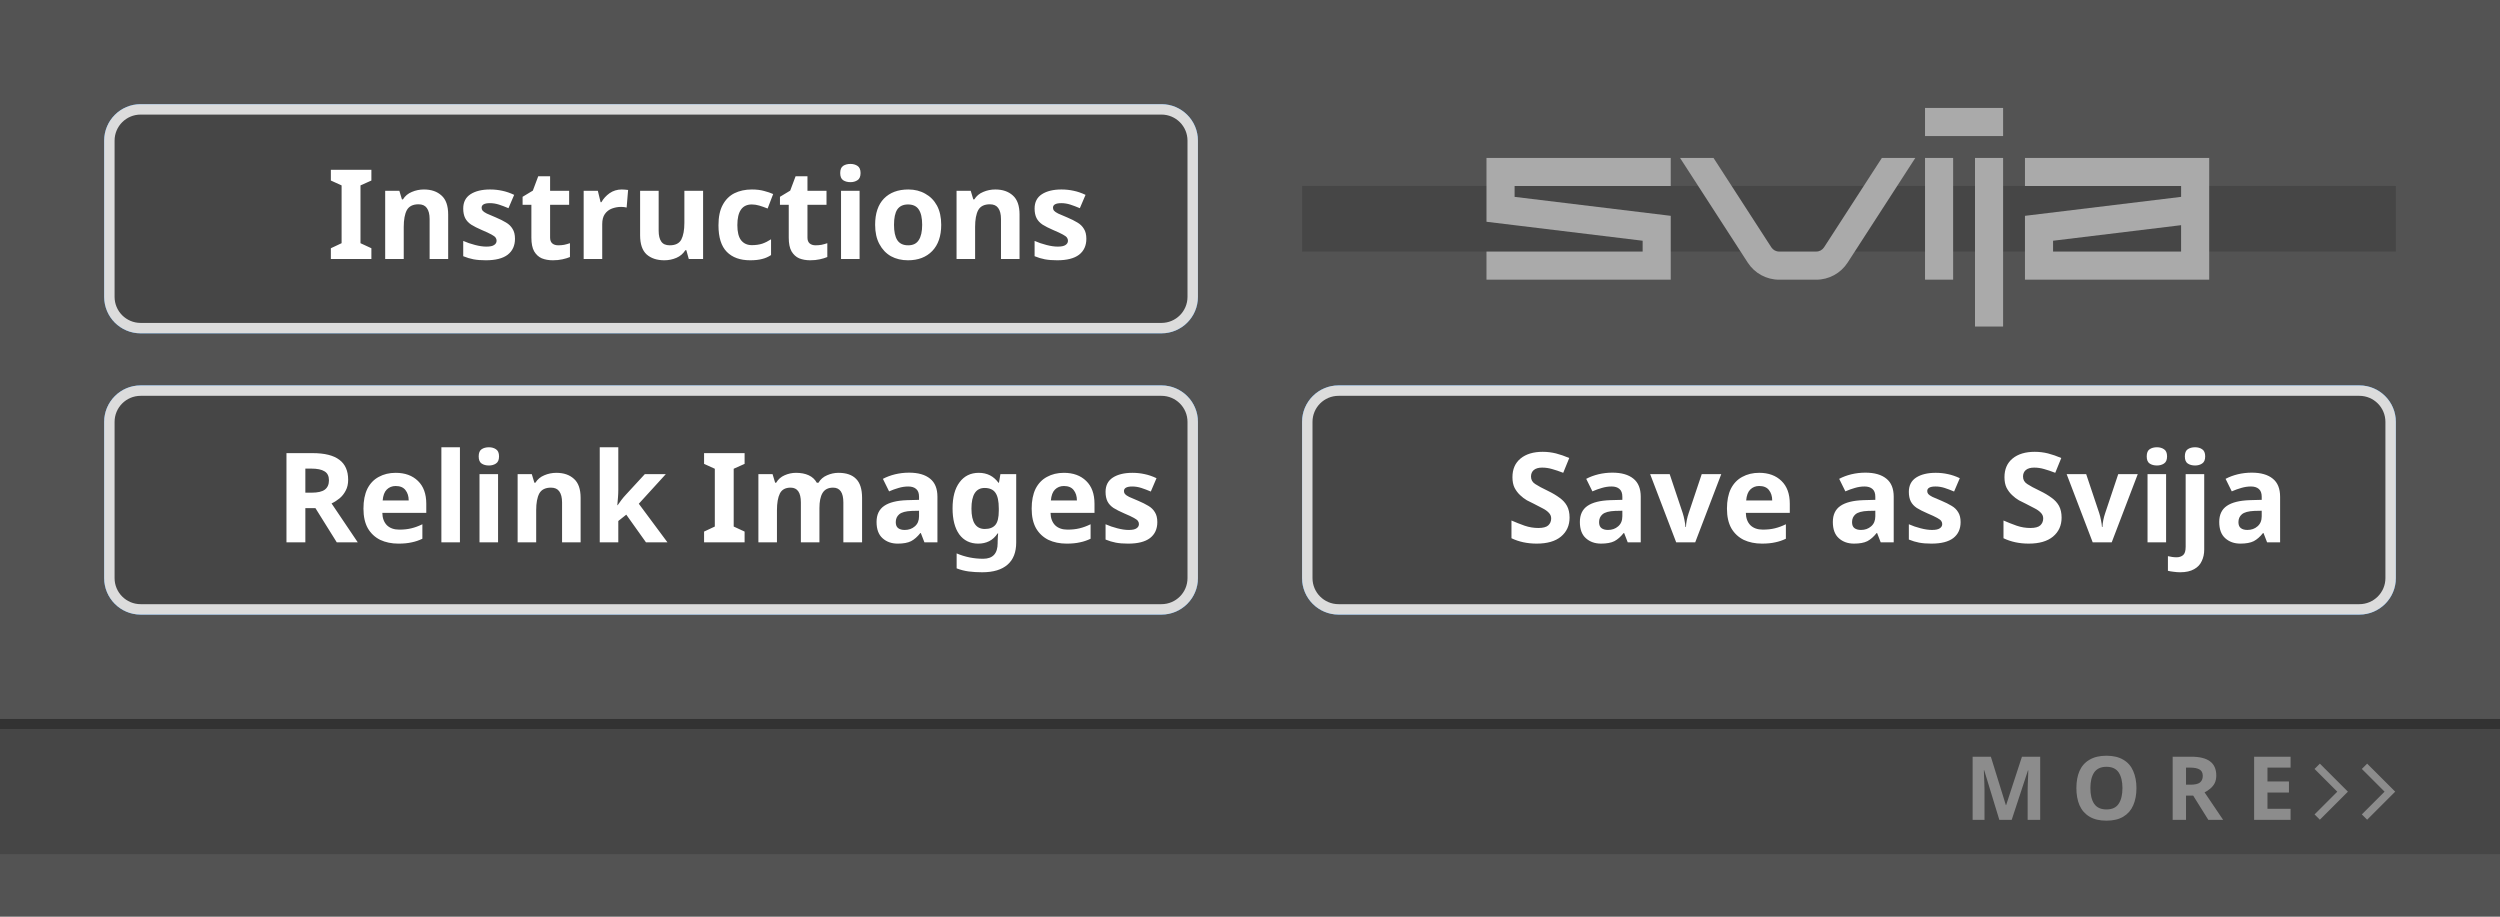
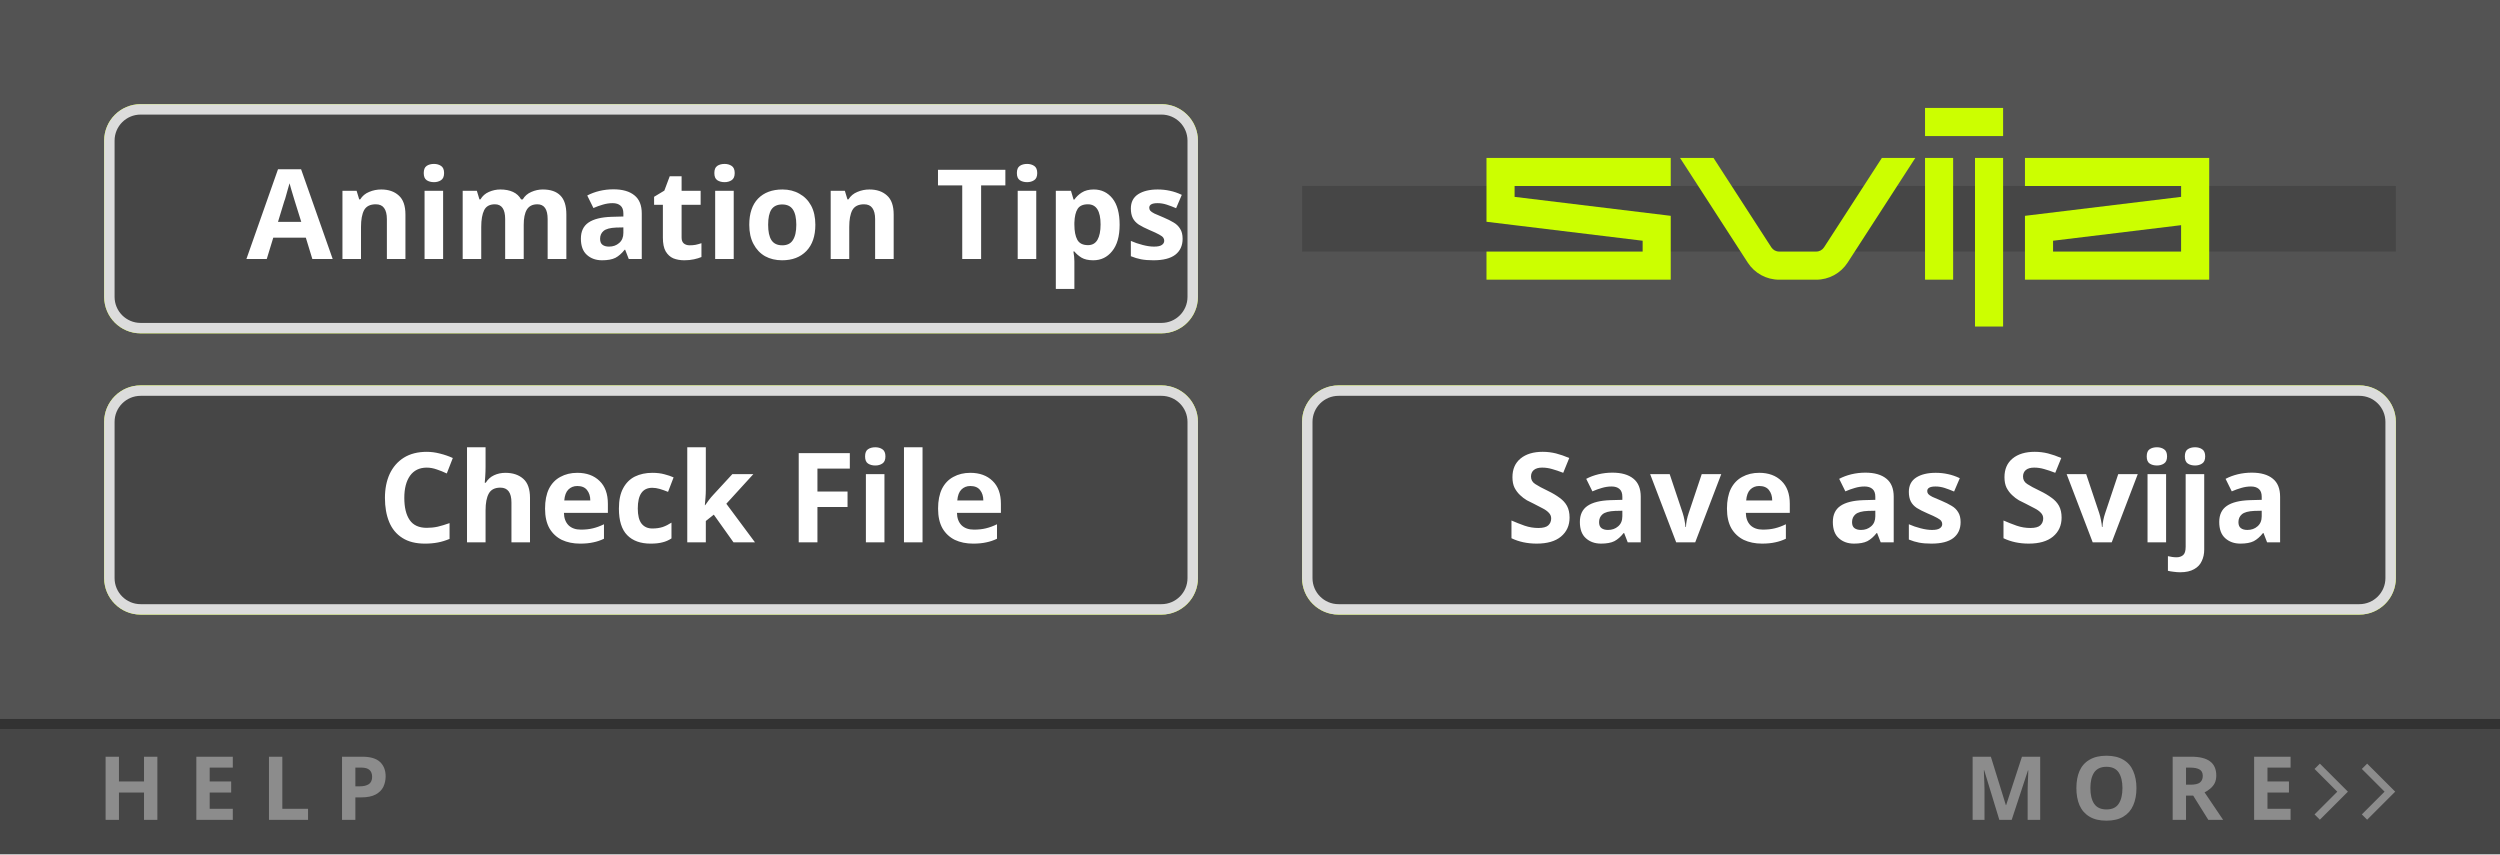
- <svg xmlns="http://www.w3.org/2000/svg" xmlns:xlink="http://www.w3.org/1999/xlink" viewBox="0 0 240 88">
+ <svg xmlns="http://www.w3.org/2000/svg" xmlns:xlink="http://www.w3.org/1999/xlink" viewBox="0 0 240 82">
  <defs>
    <style>
      .cls-1 {
        fill: #f0f0f0;
      }

      .cls-1, .cls-2, .cls-3, .cls-4 {
        font-size: 12px;
      }

      .cls-1, .cls-2, .cls-3, .cls-4, .cls-5 {
        font-family: SourceSansPro-SemiBold, 'Source Sans Pro';
        font-weight: 600;
      }

      .cls-2 {
        fill: #fff;
      }

      .cls-6 {
        fill: #323232;
      }

      .cls-7, .cls-5 {
        fill: #8c8c8c;
      }

-       .cls-8, .cls-3 {
-         fill: #aaa;
+       .cls-8 {
+         fill: #cf0;
      }

      .cls-9 {
        fill: #dcdcdc;
      }

      .cls-10 {
        fill: #464646;
      }

      .cls-11 {
        fill: #535353;
      }

      .cls-12 {
        fill: #646464;
      }

      .cls-13 {
-         fill: #2d8ceb;
+         fill: #787878;
      }

      .cls-14 {
-         fill: #787878;
+         fill: #505050;
      }

-       .cls-15 {
-         fill: #505050;
+       .cls-3 {
+         fill: #aaa;
      }

      .cls-4 {
        fill: #c8c8c8;
      }

      .cls-5 {
        font-size: 8.5px;
      }

-       .cls-16 {
+       .cls-15 {
        opacity: 0;
      }
    </style>
  </defs>
-   <g id="not_buttons_" data-name="not buttons »">
+   <g id="content_" data-name="content »">
    <g id="background">
-       <rect class="cls-11" x="0" y="0" width="240" height="88" />
+       <rect class="cls-11" x="0" y="0" width="240" height="82" />
    </g>
    <g id="bottom_bar_stroke" data-name="bottom bar stroke">
      <rect class="cls-6" y="69.019" width="240" height="1" />
    </g>
    <g id="logo_bar_bar_bottom_bar" data-name="logo bar, bar &amp;amp; bottom bar">
      <rect class="cls-10" x="125" y="17.85" width="105" height="6.3" />
      <rect class="cls-10" y="70" width="240" height="12" />
    </g>
    <g id="bottom_bar_text" data-name="bottom bar text">
      <text class="cls-5" transform="translate(188.607 78.706)">
        <tspan x="0" y="0">M O R E</tspan>
      </text>
      <path class="cls-7" d="M227.246,78.692l-.51-.51,2.183-2.182-2.183-2.182,.51-.51,2.692,2.691-2.692,2.692Zm-1.849-2.692l-2.691-2.691-.51,.51,2.182,2.182-2.182,2.182,.51,.51,2.691-2.692Z" />
+       <text class="cls-5" transform="translate(9.373 78.706)">
+         <tspan x="0" y="0">H E L P</tspan>
+       </text>
    </g>
    <g id="logo_right_help" data-name="logo &amp;amp; right help">
      <path class="cls-8" d="M187.501,15.159h-2.698v11.692h2.698V15.159Zm4.797-4.797h-7.495v2.698h7.495v-2.698Zm0,4.797h-2.698V31.347h2.698V15.159Zm-31.907,11.692h-17.688v-2.698h14.99v-1.043l-14.99-1.82v-6.131h17.688v2.698h-14.99v1.042l14.99,1.82v6.131Zm51.693-11.692h-17.688v2.698h14.99v1.042l-14.99,1.82v6.131h17.688V15.159Zm-14.99,7.951l12.291-1.493v2.535h-12.291v-1.043Zm-16.433-7.951l-5.55,8.581c-.167,.259-.451,.413-.759,.413h-3.547c-.308,0-.592-.154-.759-.413l-5.55-8.581h-3.213l6.497,10.046c.666,1.031,1.797,1.646,3.024,1.646h3.547c1.227,0,2.358-.615,3.024-1.646l6.497-10.046h-3.213Z" />
    </g>
  </g>
  <g id="buttons_" data-name="buttons »">
    <g id="bottom_stroke" data-name="bottom stroke">
      <g>
-         <path class="cls-14" d="M111.5,59H13.5c-1.93,0-3.5-1.57-3.5-3.5v-15c0-1.93,1.57-3.5,3.5-3.5H111.5c1.93,0,3.5,1.57,3.5,3.5v15c0,1.93-1.57,3.5-3.5,3.5Z" />
-         <path class="cls-14" d="M226.5,59h-98c-1.93,0-3.5-1.57-3.5-3.5v-15c0-1.93,1.57-3.5,3.5-3.5h98c1.93,0,3.5,1.57,3.5,3.5v15c0,1.93-1.57,3.5-3.5,3.5Z" />
+         <path class="cls-13" d="M111.5,59H13.5c-1.93,0-3.5-1.57-3.5-3.5v-15c0-1.93,1.57-3.5,3.5-3.5H111.5c1.93,0,3.5,1.57,3.5,3.5v15c0,1.93-1.57,3.5-3.5,3.5Z" />
+         <path class="cls-13" d="M226.5,59h-98c-1.93,0-3.5-1.57-3.5-3.5v-15c0-1.93,1.57-3.5,3.5-3.5h98c1.93,0,3.5,1.57,3.5,3.5v15c0,1.93-1.57,3.5-3.5,3.5Z" />
      </g>
    </g>
    <g id="bottom_fill" data-name="bottom fill">
      <rect class="cls-10" x="11" y="38" width="103" height="20" rx="2.5" ry="2.5" />
      <rect class="cls-10" x="126" y="38" width="103" height="20" rx="2.5" ry="2.5" />
    </g>
    <g id="bottom_label" data-name="bottom label">
-       <text class="cls-4" transform="translate(26.423 52.063)">
-         <tspan x="0" y="0">Relink Images</tspan>
+       <text class="cls-4" transform="translate(36.251 52.063)">
+         <tspan x="0" y="0">Check File</tspan>
      </text>
      <text class="cls-4" transform="translate(144.554 52.062)">
        <tspan x="0" y="0">Save as Svija</tspan>
      </text>
    </g>
    <g id="top_stroke" data-name="top stroke">
      <rect class="cls-12" x="10" y="10" width="105" height="22" rx="3.5" ry="3.5" />
    </g>
    <g id="top_fill" data-name="top fill">
-       <rect class="cls-15" x="11" y="11" width="103" height="20" rx="2.5" ry="2.5" />
+       <rect class="cls-14" x="11" y="11" width="103" height="20" rx="2.5" ry="2.5" />
    </g>
    <g id="top_label" data-name="top label">
-       <text class="cls-3" transform="translate(31.372 24.862)">
-         <tspan x="0" y="0">Instructions</tspan>
+       <text class="cls-3" transform="translate(23.656 24.862)">
+         <tspan x="0" y="0">Animation Tips</tspan>
      </text>
    </g>
  </g>
  <g id="mouseover_" data-name="mouseover »">
    <g id="mouseover_1" data-name="mouseover 1">
      <g id="mov1-2">
-         <path class="cls-13" d="M226.5,59h-98c-1.93,0-3.5-1.57-3.5-3.5v-15c0-1.93,1.57-3.5,3.5-3.5h98c1.93,0,3.5,1.57,3.5,3.5v15c0,1.93-1.57,3.5-3.5,3.5Z" />
+         <path class="cls-8" d="M226.5,59h-98c-1.93,0-3.5-1.57-3.5-3.5v-15c0-1.93,1.57-3.5,3.5-3.5h98c1.93,0,3.5,1.57,3.5,3.5v15c0,1.93-1.57,3.5-3.5,3.5Z" />
        <rect class="cls-10" x="126" y="38" width="103" height="20" rx="2.5" ry="2.5" />
        <text class="cls-1" transform="translate(144.554 52.062)">
          <tspan x="0" y="0">Save as Svija</tspan>
        </text>
      </g>
      <g id="mov1-1">
-         <path class="cls-13" d="M111.5,59H13.5c-1.93,0-3.5-1.57-3.5-3.5v-15c0-1.93,1.57-3.5,3.5-3.5H111.5c1.93,0,3.5,1.57,3.5,3.5v15c0,1.93-1.57,3.5-3.5,3.5Z" />
+         <path class="cls-8" d="M111.5,59H13.5c-1.93,0-3.5-1.57-3.5-3.5v-15c0-1.93,1.57-3.5,3.5-3.5H111.5c1.93,0,3.5,1.57,3.5,3.5v15c0,1.93-1.57,3.5-3.5,3.5Z" />
        <rect class="cls-10" x="11" y="38" width="103" height="20" rx="2.5" ry="2.5" />
-         <text class="cls-1" transform="translate(26.423 52.063)">
-           <tspan x="0" y="0">Relink Images</tspan>
+         <text class="cls-1" transform="translate(36.251 52.063)">
+           <tspan x="0" y="0">Check File</tspan>
        </text>
      </g>
      <g id="mov1-0">
-         <rect class="cls-13" x="10" y="10" width="105" height="22" rx="3.5" ry="3.5" />
+         <rect class="cls-8" x="10" y="10" width="105" height="22" rx="3.5" ry="3.5" />
        <rect class="cls-10" x="11" y="11" width="103" height="20" rx="2.5" ry="2.5" />
-         <text class="cls-1" transform="translate(31.372 24.862)">
-           <tspan x="0" y="0">Instructions</tspan>
+         <text class="cls-1" transform="translate(23.656 24.862)">
+           <tspan x="0" y="0">Animation Tips</tspan>
        </text>
      </g>
    </g>
  </g>
  <g id="mousedowns_" data-name="mousedowns »">
    <g id="mousedown_1" data-name="mousedown 1">
      <g id="mod1-2">
        <path class="cls-9" d="M226.5,59h-98c-1.93,0-3.5-1.57-3.5-3.5v-15c0-1.93,1.57-3.5,3.5-3.5h98c1.93,0,3.5,1.57,3.5,3.5v15c0,1.93-1.57,3.5-3.5,3.5Z" />
        <rect class="cls-10" x="126" y="38" width="103" height="20" rx="2.5" ry="2.5" />
        <text class="cls-2" transform="translate(144.554 52.062)">
          <tspan x="0" y="0">Save as Svija</tspan>
        </text>
      </g>
      <g id="mod1-1">
        <path class="cls-9" d="M111.5,59H13.5c-1.93,0-3.5-1.57-3.5-3.5v-15c0-1.93,1.57-3.5,3.5-3.5H111.5c1.93,0,3.5,1.57,3.5,3.5v15c0,1.93-1.57,3.5-3.5,3.5Z" />
        <rect class="cls-10" x="11" y="38" width="103" height="20" rx="2.5" ry="2.5" />
-         <text class="cls-2" transform="translate(26.423 52.063)">
-           <tspan x="0" y="0">Relink Images</tspan>
+         <text class="cls-2" transform="translate(36.251 52.063)">
+           <tspan x="0" y="0">Check File</tspan>
        </text>
      </g>
      <g id="mod1-0">
        <rect class="cls-9" x="10" y="10" width="105" height="22" rx="3.5" ry="3.5" />
        <rect class="cls-10" x="11" y="11" width="103" height="20" rx="2.5" ry="2.5" />
-         <text class="cls-2" transform="translate(31.372 24.862)">
-           <tspan x="0" y="0">Instructions</tspan>
+         <text class="cls-2" transform="translate(23.656 24.862)">
+           <tspan x="0" y="0">Animation Tips</tspan>
        </text>
      </g>
-     </g>
-   </g>
-   <g id="listener_links_" data-name="listener links »">
-     <g id="links1">
-       <rect id="link1-2" class="cls-16" x="122" y="34.5" width="111" height="27.5" />
-       <rect id="link1-1" class="cls-16" x="7" y="34.5" width="111" height="27.5" />
-       <rect id="link1-0" class="cls-16" x="7" y="7" width="111" height="27.5" />
    </g>
  </g>
  <g id="ai_links_" data-name="ai links »">
    <g id="bottom_bar" data-name="bottom bar">
      <a xlink:href="more.html">
-         <rect class="cls-16" x="150" y="69" width="90" height="13" />
+         <rect class="cls-15" x="150" y="69" width="90" height="13" />
      </a>
-     </g>
-     <g id="logos">
-       <a xlink:href="less-info.html">
-         <rect class="cls-16" x="122" y="7" width="111" height="27.5" />
+       <a xlink:href="less-help.html">
+         <rect class="cls-15" x="0" y="69" width="43.2" height="13" />
      </a>
    </g>
  </g>
+   <g id="listener_links_" data-name="listener links »">
+     <g id="links1">
+       <rect id="link1-02" class="cls-15" x="122" y="34.5" width="111" height="27.5" />
+       <rect id="link1-01" class="cls-15" x="7" y="34.5" width="111" height="27.5" />
+       <rect id="link1-00" class="cls-15" x="7" y="7" width="111" height="27.5" />
+     </g>
+   </g>
</svg>
